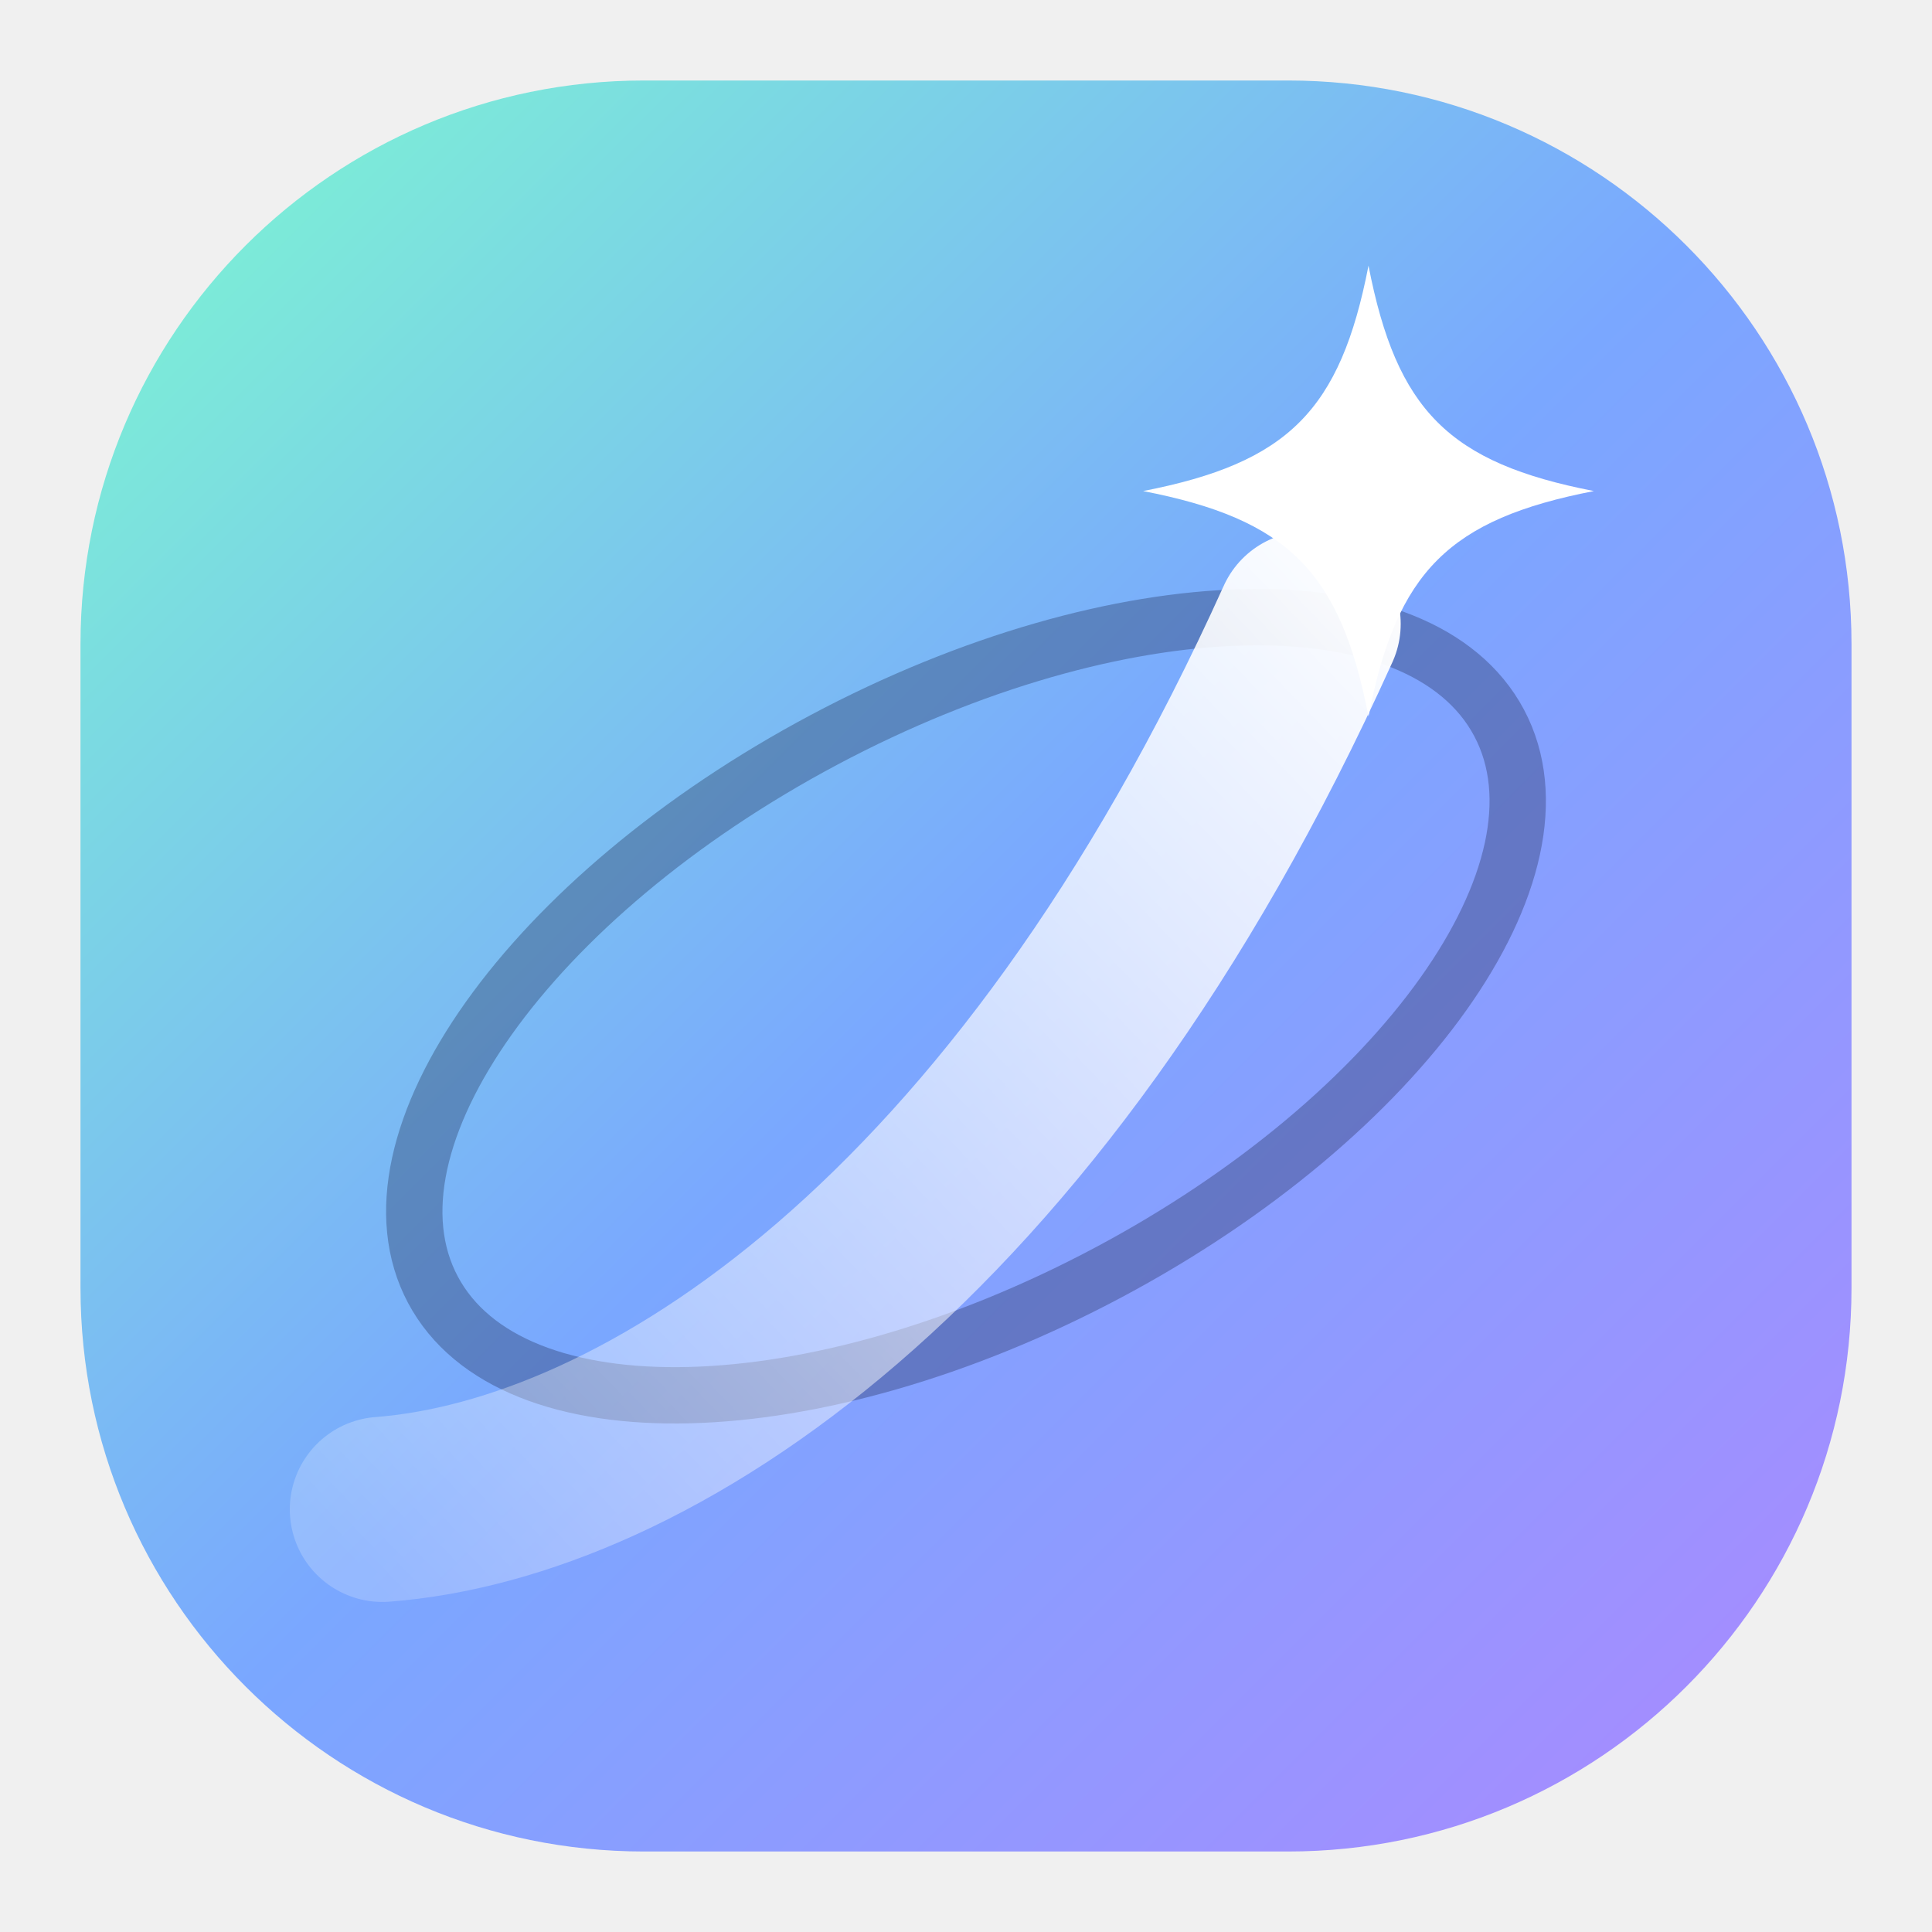
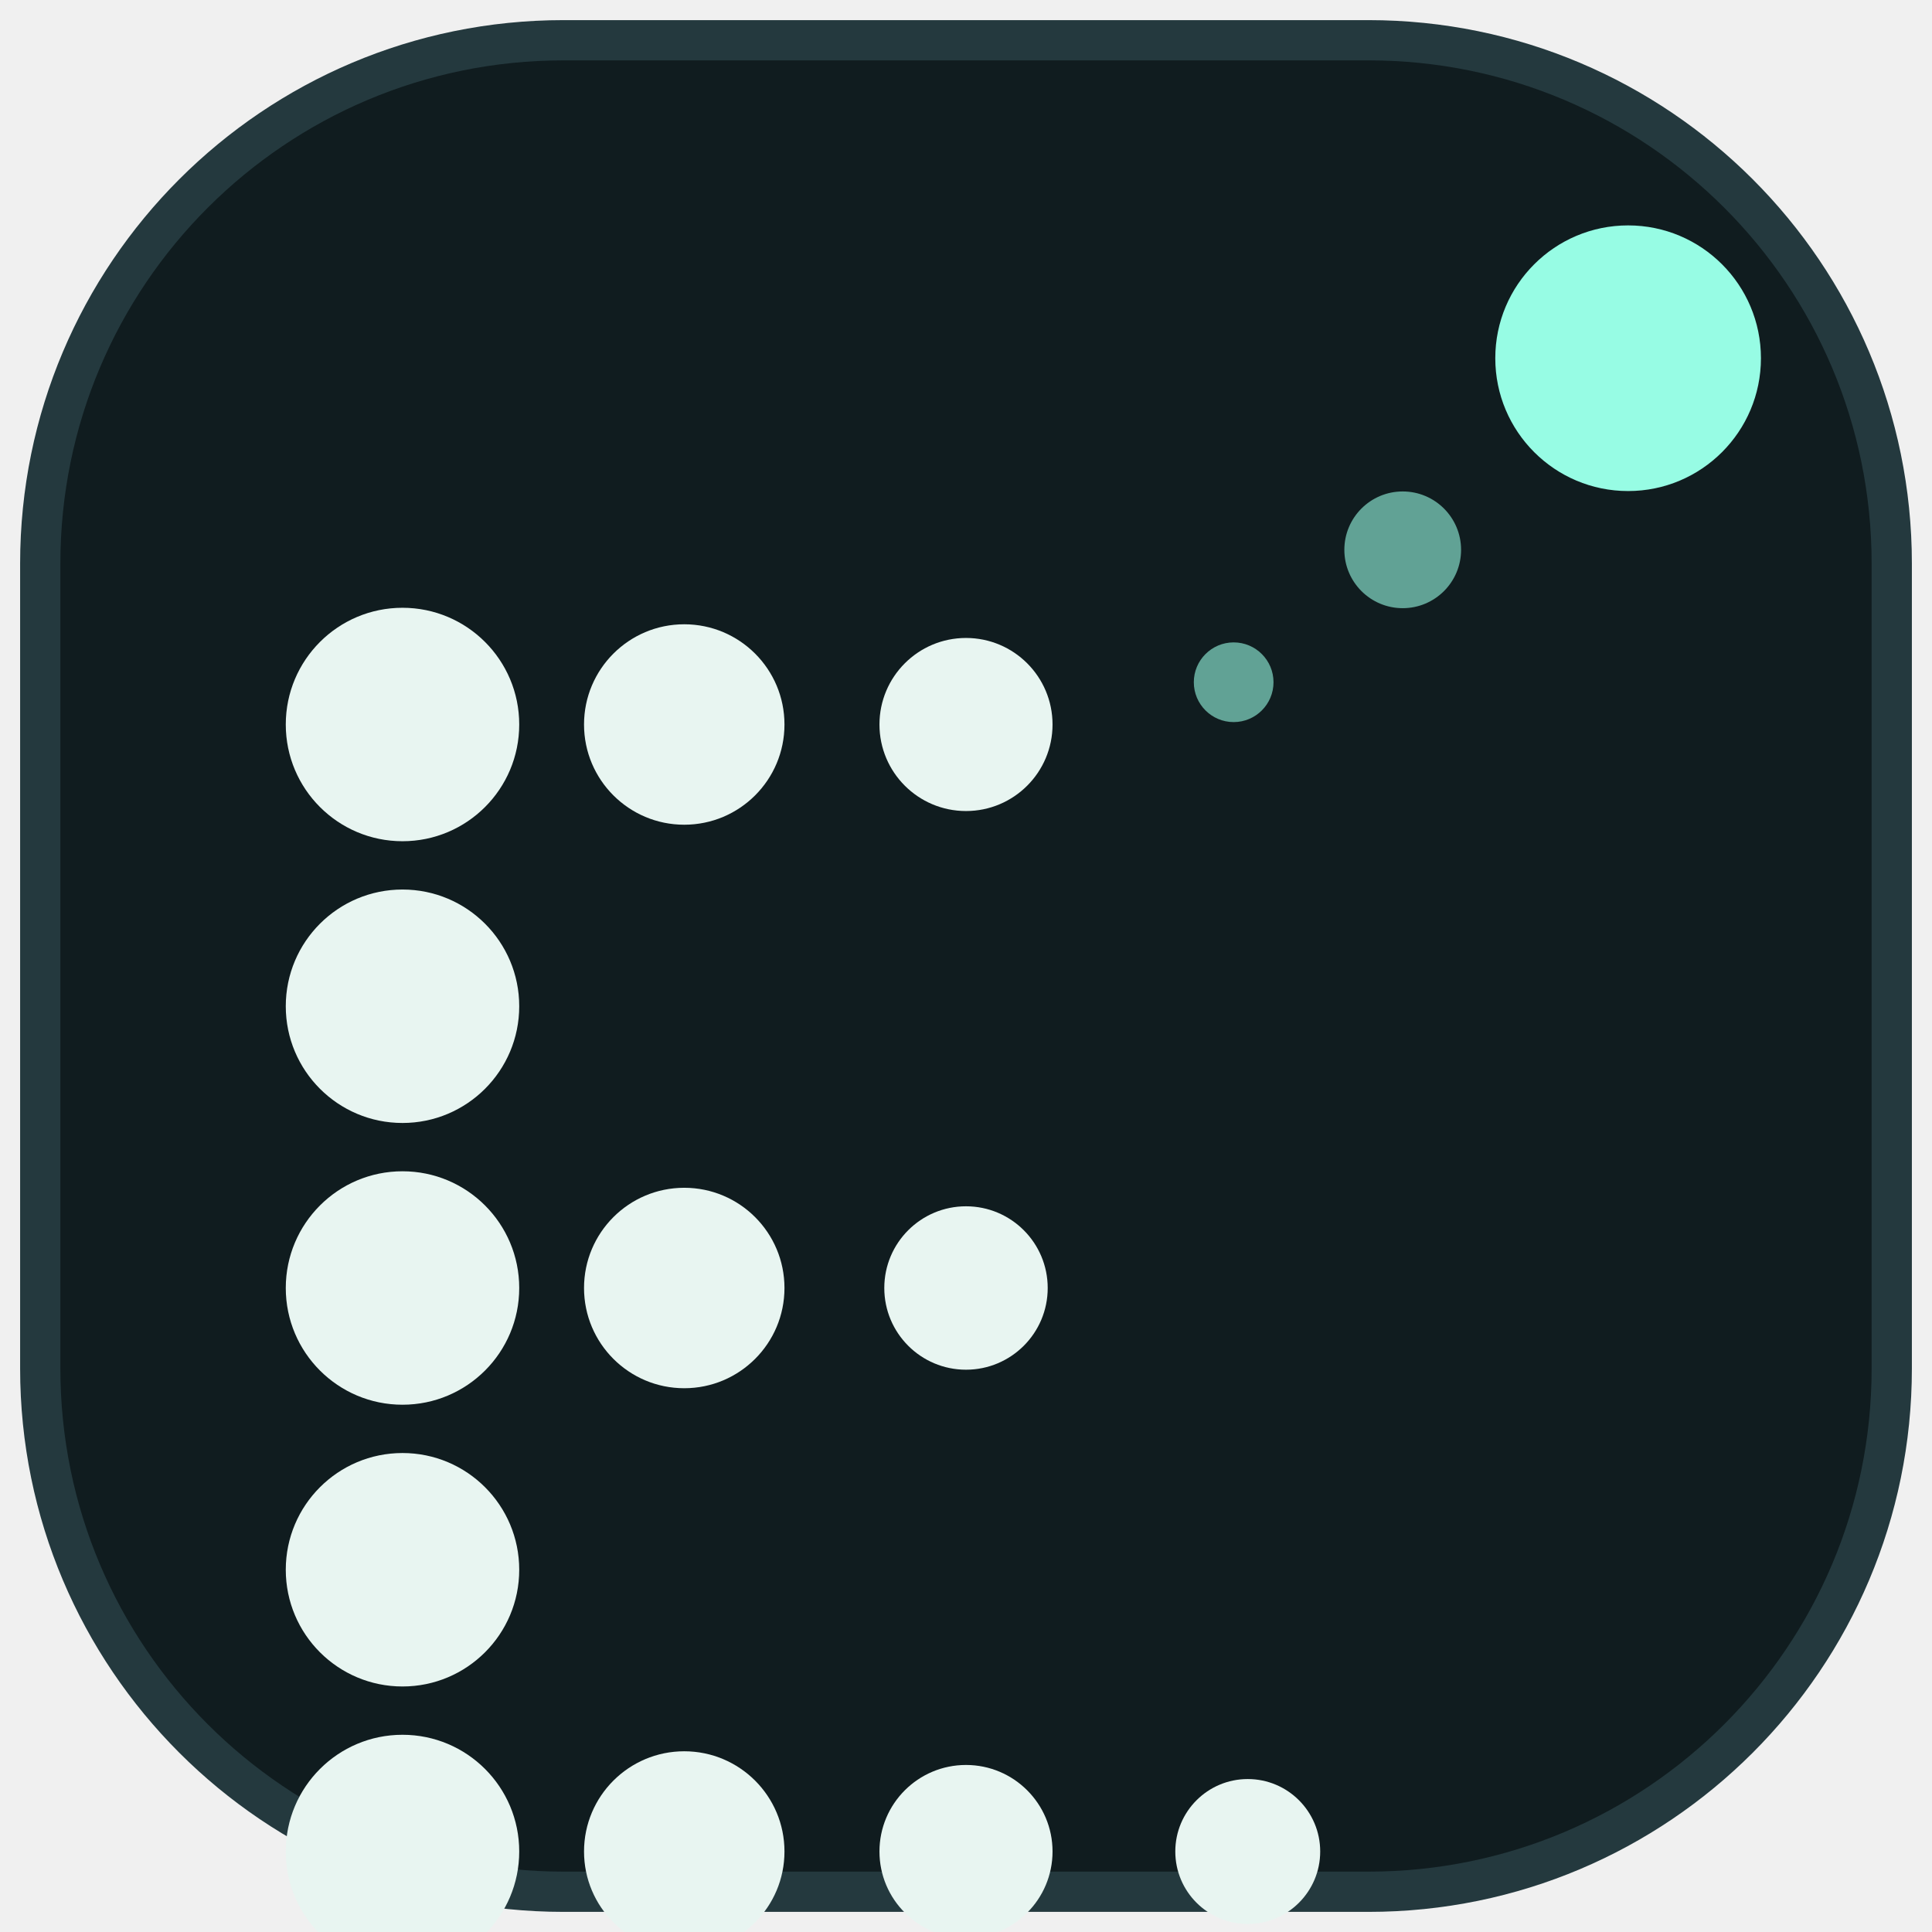
<svg xmlns="http://www.w3.org/2000/svg" viewBox="0 0 48 48">
-   <defs>
-     <linearGradient id="a" x1="4" y1="4" x2="44" y2="44" gradientUnits="userSpaceOnUse">
-       <stop offset="0" stop-color="#7CF2D4" />
-       <stop offset=".5" stop-color="#7AA7FF" />
-       <stop offset="1" stop-color="#A78BFF" />
-     </linearGradient>
-     <linearGradient id="s" x1="8" y1="38" x2="34" y2="13" gradientUnits="userSpaceOnUse">
-       <stop offset="0" stop-color="#fff" stop-opacity=".2" />
-       <stop offset="1" stop-color="#fff" />
-     </linearGradient>
-   </defs>
-   <rect x="2" y="2" width="44" height="44" rx="14" fill="url(#a)" />
-   <ellipse cx="24" cy="25" rx="15" ry="7.5" transform="rotate(-28 24 25)" fill="none" stroke="#0B1030" stroke-opacity=".28" stroke-width="1.4" />
-   <path d="M9.5 37.5C16 37 25.5 31 32.5 15.5" fill="none" stroke="url(#s)" stroke-width="4.6" stroke-linecap="round" />
-   <path d="M34 6.6c.7 3.6 2 4.9 5.6 5.6-3.6.7-4.9 2-5.6 5.6-.7-3.6-2-4.9-5.6-5.6 3.6-.7 4.9-2 5.6-5.6Z" fill="#fff" />
+   <rect x="1" y="1" width="46" height="46" rx="13" fill="#101C1F" stroke="#24393E" />
+   <circle cx="10.00" cy="18.00" r="2.90" fill="#E8F5F1" />
+   <circle cx="10.00" cy="25.00" r="2.90" fill="#E8F5F1" />
+   <circle cx="10.00" cy="32.00" r="2.90" fill="#E8F5F1" />
+   <circle cx="10.00" cy="39.00" r="2.90" fill="#E8F5F1" />
+   <circle cx="10.00" cy="46.00" r="2.90" fill="#E8F5F1" />
+   <circle cx="17.00" cy="18.00" r="2.49" fill="#E8F5F1" />
+   <circle cx="24.00" cy="18.00" r="2.15" fill="#E8F5F1" />
+   <circle cx="17.00" cy="32.00" r="2.49" fill="#E8F5F1" />
+   <circle cx="24.00" cy="32.00" r="2.03" fill="#E8F5F1" />
+   <circle cx="17.00" cy="46.00" r="2.49" fill="#E8F5F1" />
+   <circle cx="24.00" cy="46.00" r="2.15" fill="#E8F5F1" />
+   <circle cx="31.00" cy="46.00" r="1.80" fill="#E8F5F1" />
+   <circle cx="30.65" cy="16.95" r="0.99" fill="#97FCE4" opacity=".6" />
+   <circle cx="34.85" cy="13.66" r="1.45" fill="#97FCE4" opacity=".6" />
+   <circle cx="40.45" cy="8.90" r="3.3" fill="#97FCE4" />
</svg>
